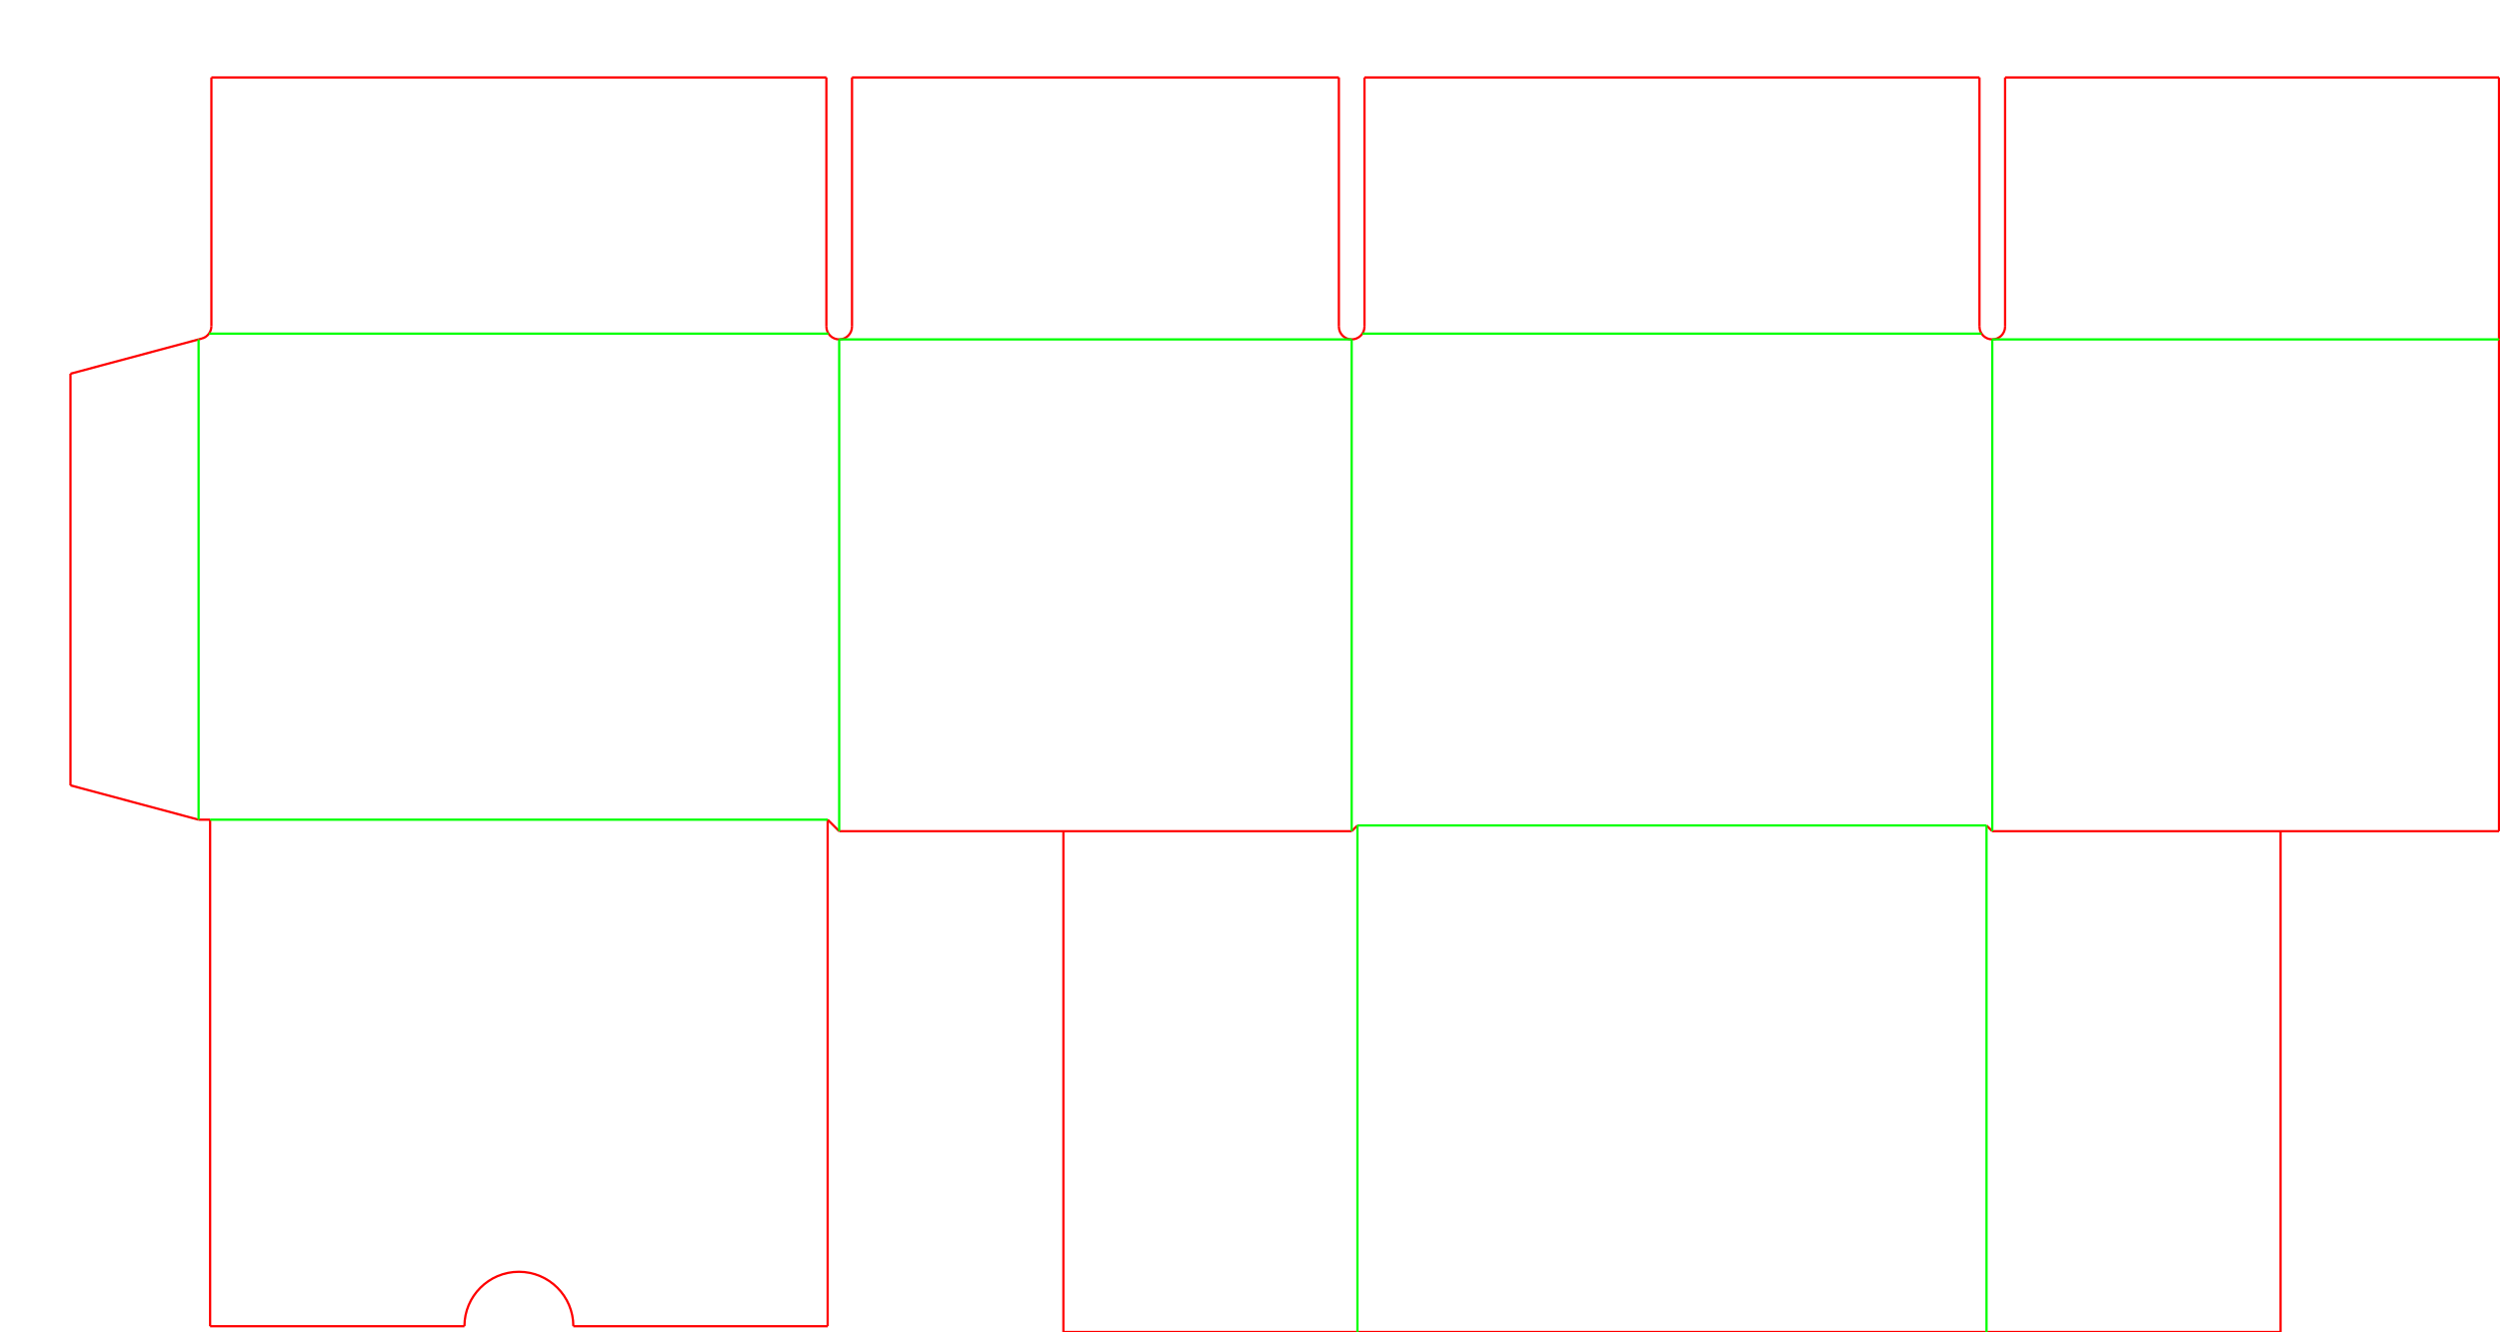
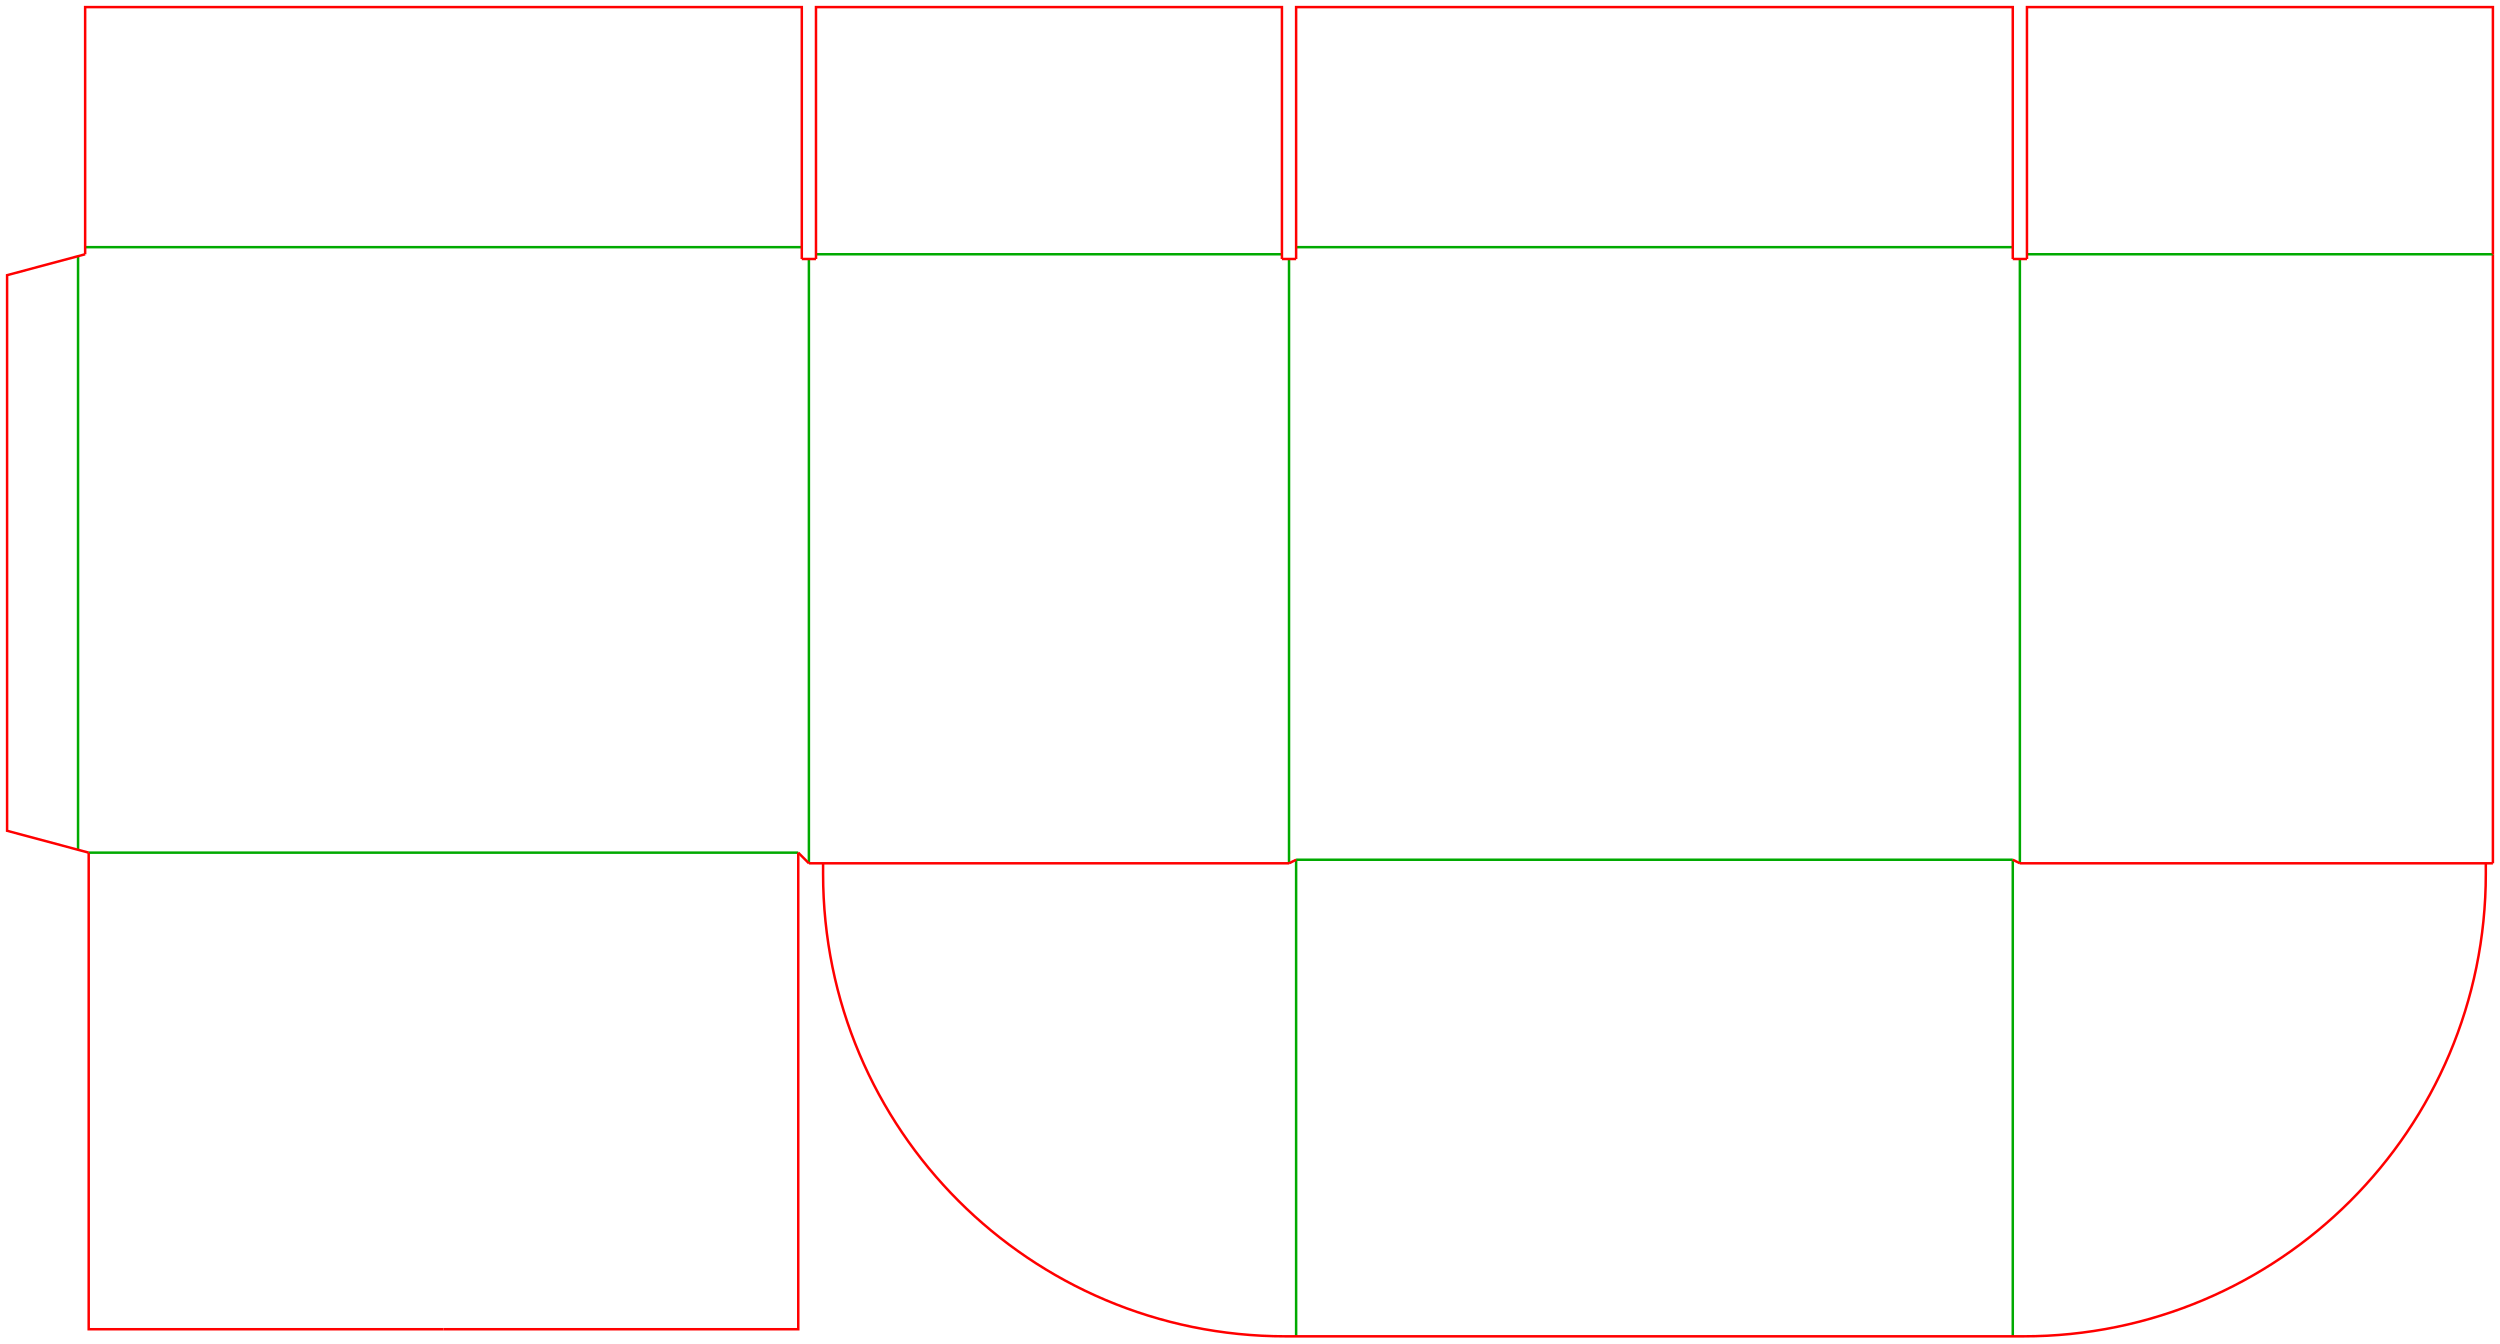
- <svg xmlns="http://www.w3.org/2000/svg" xml:space="preserve" preserveAspectRatio="none" viewBox="0 0 1105.795 589.606" version="1.1" id="Die Cut Templates">
-   <g id="cut">
-     <path d="M87.874 362.835 L92.976 362.835" fill="none" stroke="#FF0000" stroke-width="1" id="Line" />
-     <path d="M92.976 362.835 L92.976 587.055" fill="none" stroke="#FF0000" stroke-width="1" id="Line" />
-     <path d="M92.976 587.055 L205.512 587.055" fill="none" stroke="#FF0000" stroke-width="1" id="Line" />
-     <path d="M253.701 587.055 L366.236 587.055" fill="none" stroke="#FF0000" stroke-width="1" id="Line" />
-     <path d="M366.236 587.055 L366.236 362.835" fill="none" stroke="#FF0000" stroke-width="1" id="Line" />
-     <path d="M366.236 362.835 L371.339 367.937" fill="none" stroke="#FF0000" stroke-width="1" id="Line" />
-     <path d="M371.339 367.937 L598.11 367.937" fill="none" stroke="#FF0000" stroke-width="1" id="Line" />
-     <path d="M598.11 367.937 L600.661 365.386" fill="none" stroke="#FF0000" stroke-width="1" id="Line" />
-     <path d="M470.551 367.937 L470.551 589.606" fill="none" stroke="#FF0000" stroke-width="1" id="Line" />
-     <path d="M470.551 589.606 L600.661 589.606" fill="none" stroke="#FF0000" stroke-width="1" id="Line" />
-     <path d="M600.661 589.606 L879.024 589.606" fill="none" stroke="#FF0000" stroke-width="1" id="Line" />
-     <path d="M879.024 589.606 L1009.134 589.606" fill="none" stroke="#FF0000" stroke-width="1" id="Line" />
-     <path d="M1009.134 589.606 L1009.134 367.937" fill="none" stroke="#FF0000" stroke-width="1" id="Line" />
-     <path d="M879.024 365.386 L881.575 367.937" fill="none" stroke="#FF0000" stroke-width="1" id="Line" />
-     <path d="M881.575 367.937 L1105.795 367.937" fill="none" stroke="#FF0000" stroke-width="1" id="Line" />
-     <path d="M1105.795 367.937 L1105.795 150.236" fill="none" stroke="#FF0000" stroke-width="1" id="Line" />
-     <path d="M87.874 150.236 L89.341 149.843" fill="none" stroke="#FF0000" stroke-width="1" id="Line" />
-     <path d="M93.543 144.367 L93.543 34.299" fill="none" stroke="#FF0000" stroke-width="1" id="Line" />
-     <path d="M93.543 34.299 L365.669 34.299" fill="none" stroke="#FF0000" stroke-width="1" id="Line" />
-     <path d="M365.669 34.299 L365.669 144.567" fill="none" stroke="#FF0000" stroke-width="1" id="Line" />
-     <path d="M377.008 144.567 L377.008 34.299" fill="none" stroke="#FF0000" stroke-width="1" id="Line" />
-     <path d="M377.008 34.299 L592.441 34.299" fill="none" stroke="#FF0000" stroke-width="1" id="Line" />
-     <path d="M592.441 34.299 L592.441 144.567" fill="none" stroke="#FF0000" stroke-width="1" id="Line" />
-     <path d="M603.78 144.567 L603.78 34.299" fill="none" stroke="#FF0000" stroke-width="1" id="Line" />
-     <path d="M603.78 34.299 L875.906 34.299" fill="none" stroke="#FF0000" stroke-width="1" id="Line" />
-     <path d="M875.906 34.299 L875.906 144.567" fill="none" stroke="#FF0000" stroke-width="1" id="Line" />
-     <path d="M887.244 144.567 L887.244 34.299" fill="none" stroke="#FF0000" stroke-width="1" id="Line" />
-     <path d="M887.244 34.299 L1105.795 34.299" fill="none" stroke="#FF0000" stroke-width="1" id="Line" />
-     <path d="M1105.795 34.299 L1105.795 150.236" fill="none" stroke="#FF0000" stroke-width="1" id="Line" />
-     <path d="M31.181 165.427 L87.874 150.236" fill="none" stroke="#FF0000" stroke-width="1" id="Line" />
-     <path d="M31.181 347.644 L87.874 362.835" fill="none" stroke="#FF0000" stroke-width="1" id="Line" />
-     <path d="M31.181 347.644 L31.181 165.427" fill="none" stroke="#FF0000" stroke-width="1" id="Line" />
-     <path d="M 253.701 587.055 A 24.094 24.094 0 0 0 205.512 587.055" fill="none" stroke="#FF0000" stroke-width="1" id="Arc" />
-     <path d="M 89.341 149.843 A 5.669 5.669 0 0 0 93.543 144.367" fill="none" stroke="#FF0000" stroke-width="1" id="Arc" />
-     <path d="M 365.669 144.567 A 5.669 5.669 0 0 0 377.008 144.567" fill="none" stroke="#FF0000" stroke-width="1" id="Arc" />
-     <path d="M 592.441 144.567 A 5.669 5.669 0 0 0 603.78 144.567" fill="none" stroke="#FF0000" stroke-width="1" id="Arc" />
-     <path d="M 875.906 144.567 A 5.669 5.669 0 0 0 887.244 144.567" fill="none" stroke="#FF0000" stroke-width="1" id="Arc" />
-   </g>
-   <g id="crease">
-     <path d="M92.976 362.835 L366.236 362.835" fill="none" stroke="#00FF00" stroke-width="1" id="Line" />
-     <path d="M600.661 365.386 L879.024 365.386" fill="none" stroke="#00FF00" stroke-width="1" id="Line" />
-     <path d="M879.024 365.386 L879.024 589.606" fill="none" stroke="#00FF00" stroke-width="1" id="Line" />
-     <path d="M600.661 589.606 L600.661 365.386" fill="none" stroke="#00FF00" stroke-width="1" id="Line" />
-     <path d="M87.874 362.835 L87.874 150.236" fill="none" stroke="#00FF00" stroke-width="1" id="Line" />
-     <path d="M371.339 367.937 L371.339 150.236" fill="none" stroke="#00FF00" stroke-width="1" id="Line" />
-     <path d="M598.11 367.937 L598.11 150.236" fill="none" stroke="#00FF00" stroke-width="1" id="Line" />
-     <path d="M881.575 367.937 L881.575 150.236" fill="none" stroke="#00FF00" stroke-width="1" id="Line" />
-     <path d="M92.471 147.685 L366.604 147.685" fill="none" stroke="#00FF00" stroke-width="1" id="Line" />
-     <path d="M371.339 150.236 L598.11 150.236" fill="none" stroke="#00FF00" stroke-width="1" id="Line" />
-     <path d="M602.845 147.685 L876.84 147.685" fill="none" stroke="#00FF00" stroke-width="1" id="Line" />
-     <path d="M881.575 150.236 L1105.795 150.236" fill="none" stroke="#00FF00" stroke-width="1" id="Line" />
-   </g>
+ <svg xmlns="http://www.w3.org/2000/svg" viewBox="0 0 3994.961 2146.772" preserveAspectRatio="xMidYMid meet">
+   <path d="M 969.449,1299.685 V 575.433" fill="none" stroke="#00AA00" stroke-width="3" transform="matrix(1.333333,0,0,-1.333333,0,2146.772)" />
+   <path d="M 1544.882,1299.685 V 575.433" fill="none" stroke="#00AA00" stroke-width="3" transform="matrix(1.333333,0,0,-1.333333,0,2146.772)" />
+   <path d="M 2420.787,1299.685 V 575.433" fill="none" stroke="#00AA00" stroke-width="3" transform="matrix(1.333333,0,0,-1.333333,0,2146.772)" />
+   <path d="M 2987.716,1305.354 V 575.433" fill="none" stroke="#FF0000" stroke-width="3" transform="matrix(1.333333,0,0,-1.333333,0,2146.772)" />
+   <path d="M 93.543,1303.076 V 591.607" fill="none" stroke="#00AA00" stroke-width="3" transform="matrix(1.333333,0,0,-1.333333,0,2146.772)" />
+   <path d="M 102.047,1305.354 8.504,1280.29 V 614.393 l 97.795,-26.204" fill="none" stroke="#FF0000" stroke-width="3" transform="matrix(1.333333,0,0,-1.333333,0,2146.772)" />
+   <path d="M 102.047,1313.858 H 960.945" fill="none" stroke="#00AA00" stroke-width="3" transform="matrix(1.333333,0,0,-1.333333,0,2146.772)" />
+   <path d="M 977.953,1305.354 H 1536.378" fill="none" stroke="#00AA00" stroke-width="3" transform="matrix(1.333333,0,0,-1.333333,0,2146.772)" />
+   <path d="m 1553.386,1313.858 h 858.898" fill="none" stroke="#00AA00" stroke-width="3" transform="matrix(1.333333,0,0,-1.333333,0,2146.772)" />
+   <path d="m 2429.291,1305.354 h 558.425" fill="none" stroke="#00AA00" stroke-width="3" transform="matrix(1.333333,0,0,-1.333333,0,2146.772)" />
+   <path d="m 102.047,1305.354 v 296.221 H 960.945 V 1299.685" fill="none" stroke="#FF0000" stroke-width="3" transform="matrix(1.333333,0,0,-1.333333,0,2146.772)" />
+   <path d="m 977.953,1299.685 v 301.89 H 1536.378 V 1299.685" fill="none" stroke="#FF0000" stroke-width="3" transform="matrix(1.333333,0,0,-1.333333,0,2146.772)" />
+   <path d="m 1553.386,1299.685 v 301.89 h 858.898 V 1299.685" fill="none" stroke="#FF0000" stroke-width="3" transform="matrix(1.333333,0,0,-1.333333,0,2146.772)" />
+   <path d="m 2429.291,1299.685 v 301.89 h 558.425 v -296.221" fill="none" stroke="#FF0000" stroke-width="3" transform="matrix(1.333333,0,0,-1.333333,0,2146.772)" />
+   <path d="m 960.945,1299.685 h 17.008" fill="none" stroke="#FF0000" stroke-width="3" transform="matrix(1.333333,0,0,-1.333333,0,2146.772)" />
+   <path d="m 1536.378,1299.685 h 17.008" fill="none" stroke="#FF0000" stroke-width="3" transform="matrix(1.333333,0,0,-1.333333,0,2146.772)" />
+   <path d="m 2412.284,1299.685 h 17.008" fill="none" stroke="#FF0000" stroke-width="3" transform="matrix(1.333333,0,0,-1.333333,0,2146.772)" />
+   <path d="m 106.299,1305.354 h 850.394" fill="none" stroke="#00AA00" stroke-width="3" transform="matrix(1.333333,0,0,1.333333,0,-377.9528)" />
+   <path d="m 1553.386,1313.858 h 858.898" fill="none" stroke="#00AA00" stroke-width="3" transform="matrix(1.333333,0,0,1.333333,0,-377.9528)" />
+   <path d="m 106.299,1305.354 v 571.181 h 425.197" fill="none" stroke="#FF0000" stroke-width="3" transform="matrix(1.333333,0,0,1.333333,0,-377.9528)" />
+   <path d="m 956.693,1305.354 v 571.181 H 531.496" fill="none" stroke="#FF0000" stroke-width="3" transform="matrix(1.333333,0,0,1.333333,0,-377.9528)" />
+   <path d="m 1553.386,1313.858 v 571.181" fill="none" stroke="#00AA00" stroke-width="3" transform="matrix(1.333333,0,0,1.333333,0,-377.9528)" />
+   <path d="m 2412.284,1313.858 v 571.181" fill="none" stroke="#00AA00" stroke-width="3" transform="matrix(1.333333,0,0,1.333333,0,-377.9528)" />
+   <path d="m 986.457,1318.11 v 12.756 c 0,306.062 248.112,554.173 554.173,554.173 h 884.409 c 306.061,0 554.173,-248.112 554.173,-554.173 v -12.756" fill="none" stroke="#FF0000" stroke-width="3" transform="matrix(1.333333,0,0,1.333333,0,-377.9528)" />
+   <path d="m 956.693,1305.354 12.756,12.756" fill="none" stroke="#FF0000" stroke-width="3" transform="matrix(1.333333,0,0,1.333333,0,-377.9528)" />
+   <path d="m 1544.882,1318.11 8.504,-4.252" fill="none" stroke="#FF0000" stroke-width="3" transform="matrix(1.333333,0,0,1.333333,0,-377.9528)" />
+   <path d="m 2420.787,1318.11 -8.504,-4.252" fill="none" stroke="#FF0000" stroke-width="3" transform="matrix(1.333333,0,0,1.333333,0,-377.9528)" />
+   <path d="M 969.449,1318.11 H 1544.882" fill="none" stroke="#FF0000" stroke-width="3" transform="matrix(1.333333,0,0,1.333333,0,-377.9528)" />
+   <path d="m 2420.787,1318.11 h 566.929" fill="none" stroke="#FF0000" stroke-width="3" transform="matrix(1.333333,0,0,1.333333,0,-377.9528)" />
</svg>
